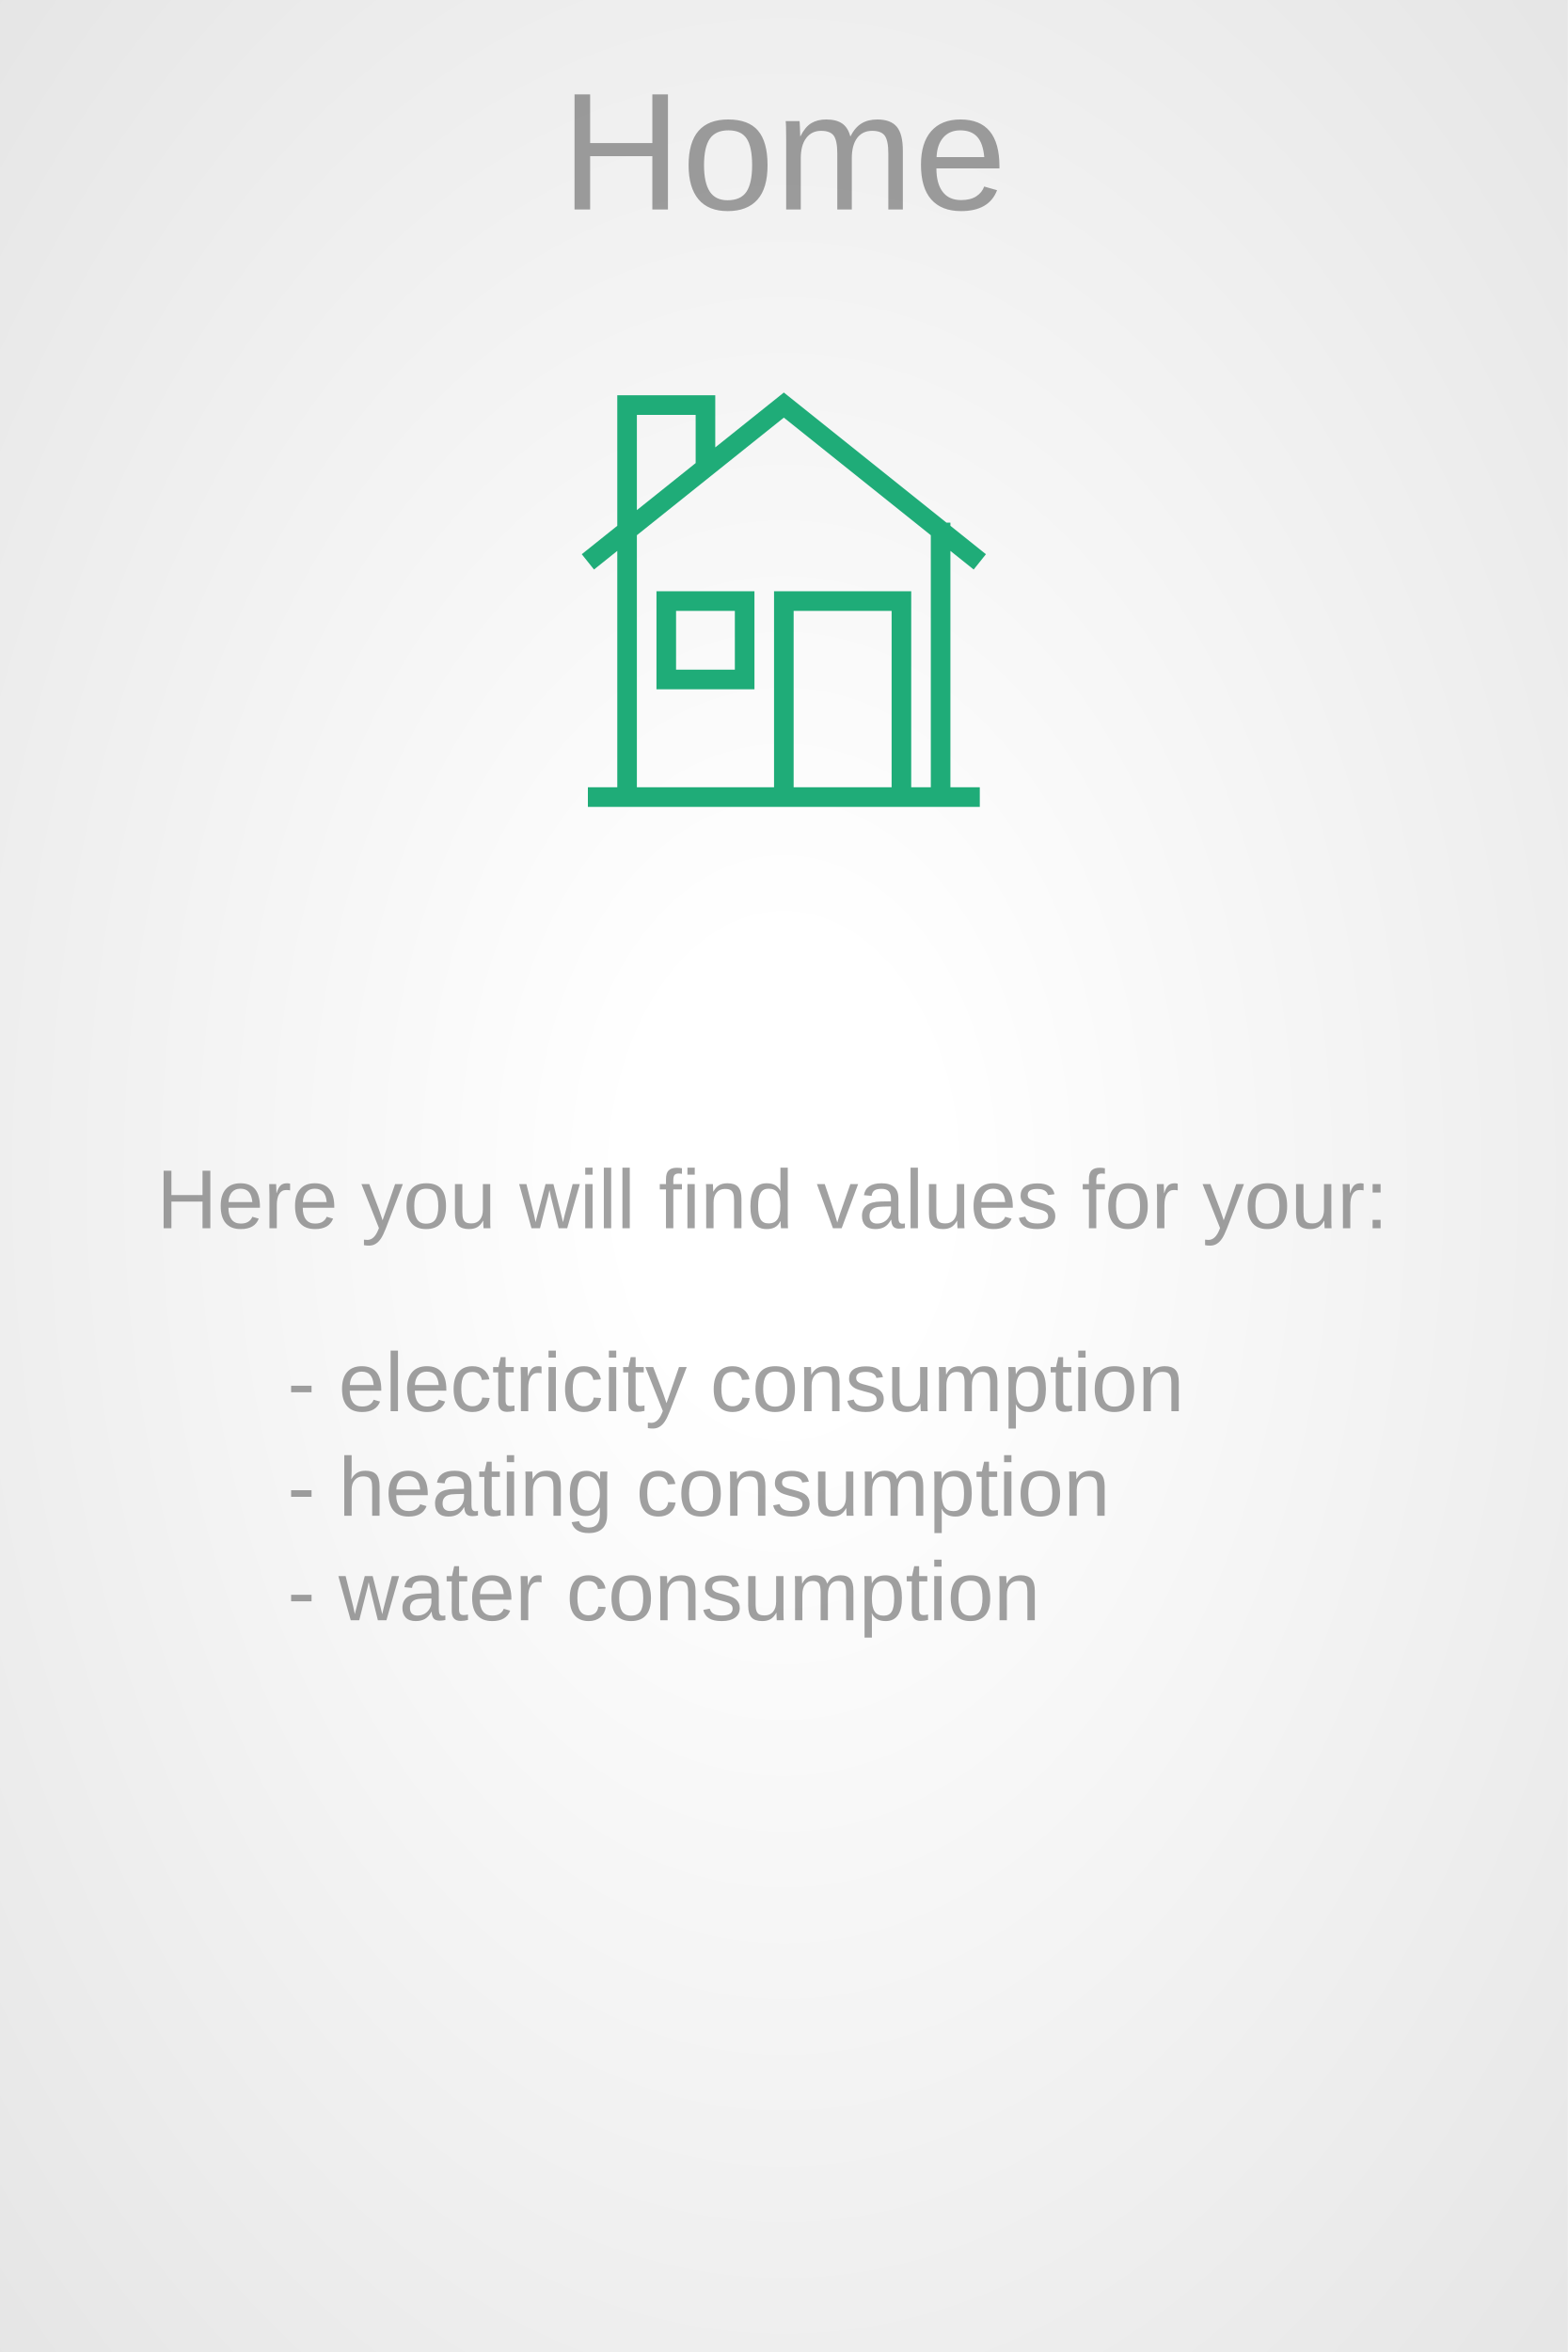
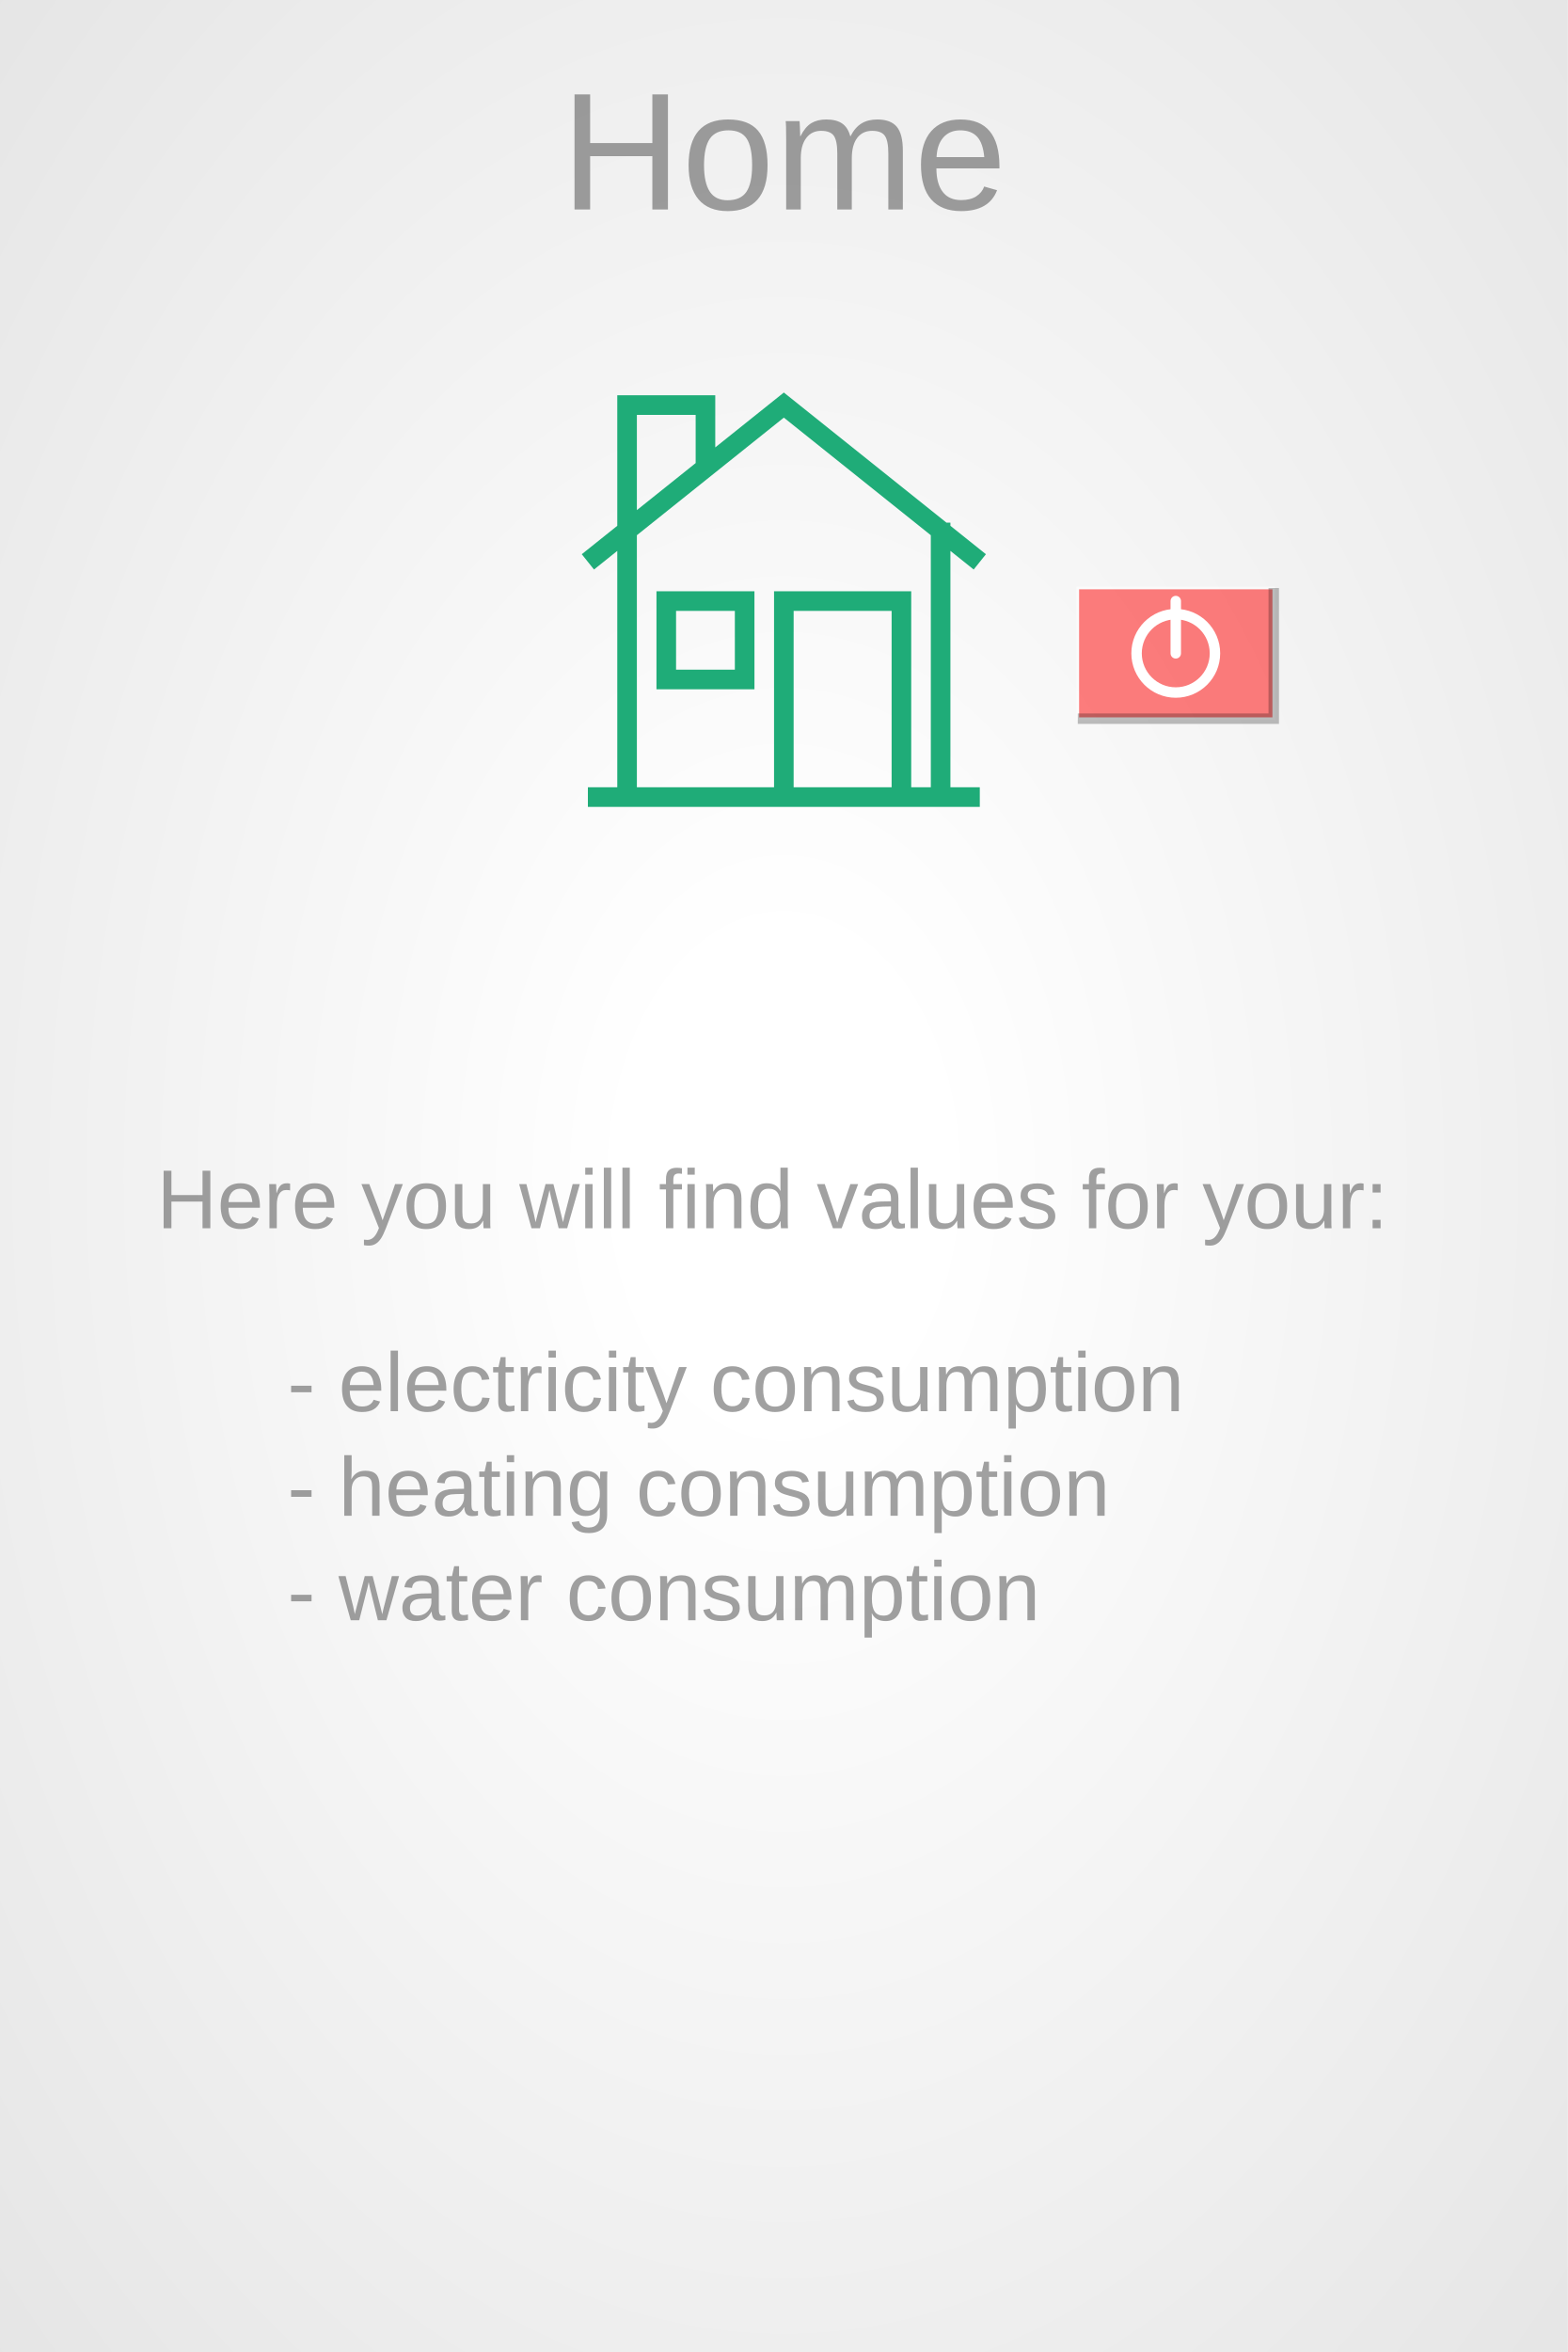
<svg xmlns="http://www.w3.org/2000/svg" width="600" height="900" viewBox="-300 -500 600 900" preserveAspectRatio="xMinYMin meet">
+   <style>
+ .logout-bottom {
+ 	stroke-width: 2px;
+ 	stroke: #fff;
+ 	opacity: 0.5;
+ 	fill: #f00;
+ 	transform: scale(0.5,0.5) translate(300px,-500px);
+ }
+ .logout-shadow {
+ 	stroke-width: 8px;
+ 	stroke: #000;
+ 	opacity: 0.25;
+ 	fill: none;
+ 	transform: scale(0.5,0.5) translate(300px,-500px);
+ }
+ .logout-icon {
+ 	stroke-width: 8;
+ 	stroke-linecap: round;
+ 	stroke: #fff;
+ 	fill: none;
+ 	opacity:1;
+ 	transform: scale(0.5,0.5) translate(300px,-500px);
+ }
+ .logout-top {
+ 	cursor: pointer;
+ 	stroke-width: 1;
+ 	fill: #fff;
+ 	opacity:0;
+ 	transform: scale(0.5,0.5) translate(300px,-500px);
+ }
+ </style>
  <defs>
    <radialGradient id="grad" cx="50%" cy="50%" r="100%">
      <stop offset="10%" style="stop-color:#fff; stop-opacity:1" />
      <stop offset="50%" style="stop-color:#eee; stop-opacity:1" />
      <stop offset="90%" style="stop-color:#ddd; stop-opacity:1" />
    </radialGradient>
  </defs>
  <rect x="-300" y="-500" width="600" height="900" fill="url(#grad)" stroke-width="0" stroke="#000" />
  <svg x="-300" y="-470" width="600px" height="64px">
    <text id="user-home-title" x="50%" y="50%" dominant-baseline="middle" text-anchor="middle" opacity="0.5" font-family="Arial, Helvetica, sans-serif" font-size="64px" fill="#444">Home</text>
  </svg>
  <path d="M-50,50 L50,50    M-40,50 L-40,-20 M40,-20 L40,50   M-50,-10 L0,-50 L50,-10   M-40,-20 L-40,-50 L-20,-50 L-20,-35   M-30,20 L-30,0 L-10,0 L-10,20 L-30,20 Z   M0,50 L0,0 L30,0 L30,50 Z" style="stroke:#1fac78;stroke-width:5px;fill:none;transform: scale(1.5) translateY(-180px);" />
+   <rect class="logout-bottom" x="-75" y="-50" width="150" height="100" />
+   <path class="logout-shadow" d="M-75,50 L75,50 L75,-50" />
+   <circle class="logout-icon" cx="0" cy="0" r="30" />
+   <path class="logout-icon" d="M0,0 L0,-40" />
+   <rect id="logout" class="logout-top" x="-75" y="-50" width="150" height="100" />
  <text id="user-home-description" x="-240" y="-30" opacity="0.5" font-family="Arial, Helvetica, sans-serif" font-size="32px" fill="#444">Here you will find values for your:</text>
  <text id="user-home-bullet-1" x="-190" y="40" opacity="0.5" font-family="Arial, Helvetica, sans-serif" font-size="32px" fill="#444">- electricity consumption</text>
  <text id="user-home-bullet-2" x="-190" y="80" opacity="0.5" font-family="Arial, Helvetica, sans-serif" font-size="32px" fill="#444">- heating consumption</text>
  <text id="user-home-bullet-3" x="-190" y="120" opacity="0.5" font-family="Arial, Helvetica, sans-serif" font-size="32px" fill="#444">- water consumption</text>
</svg>
